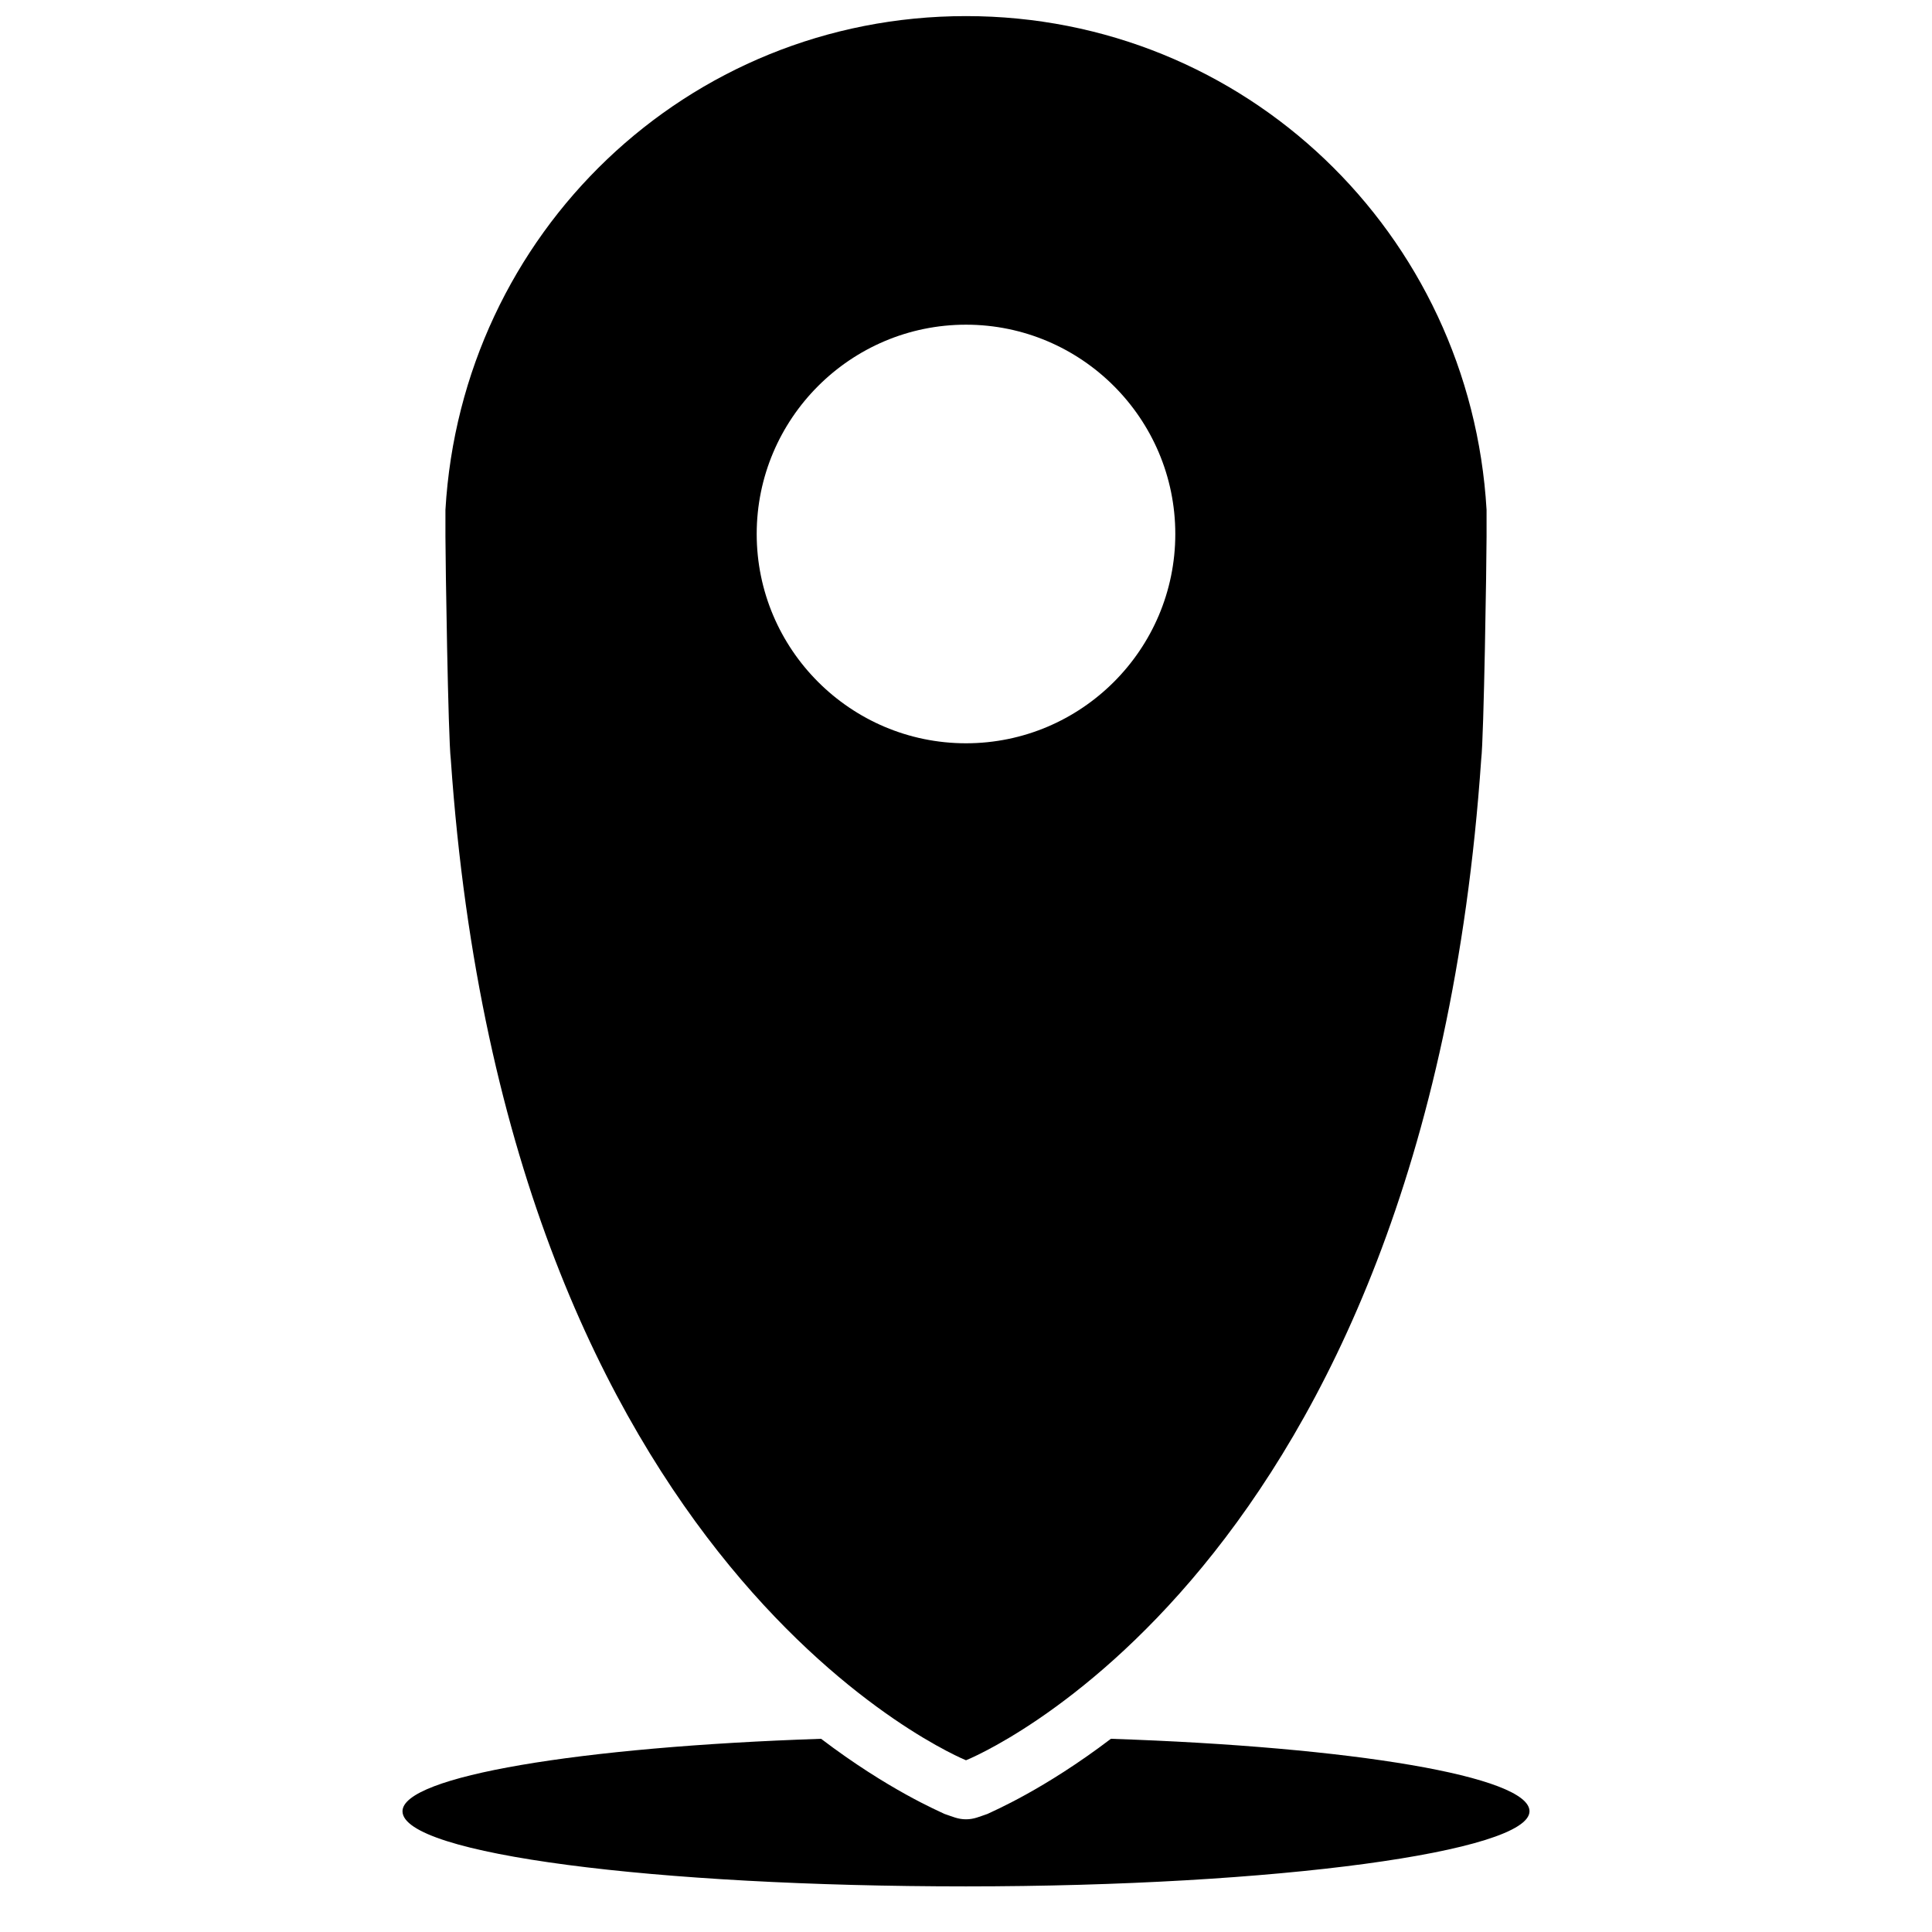
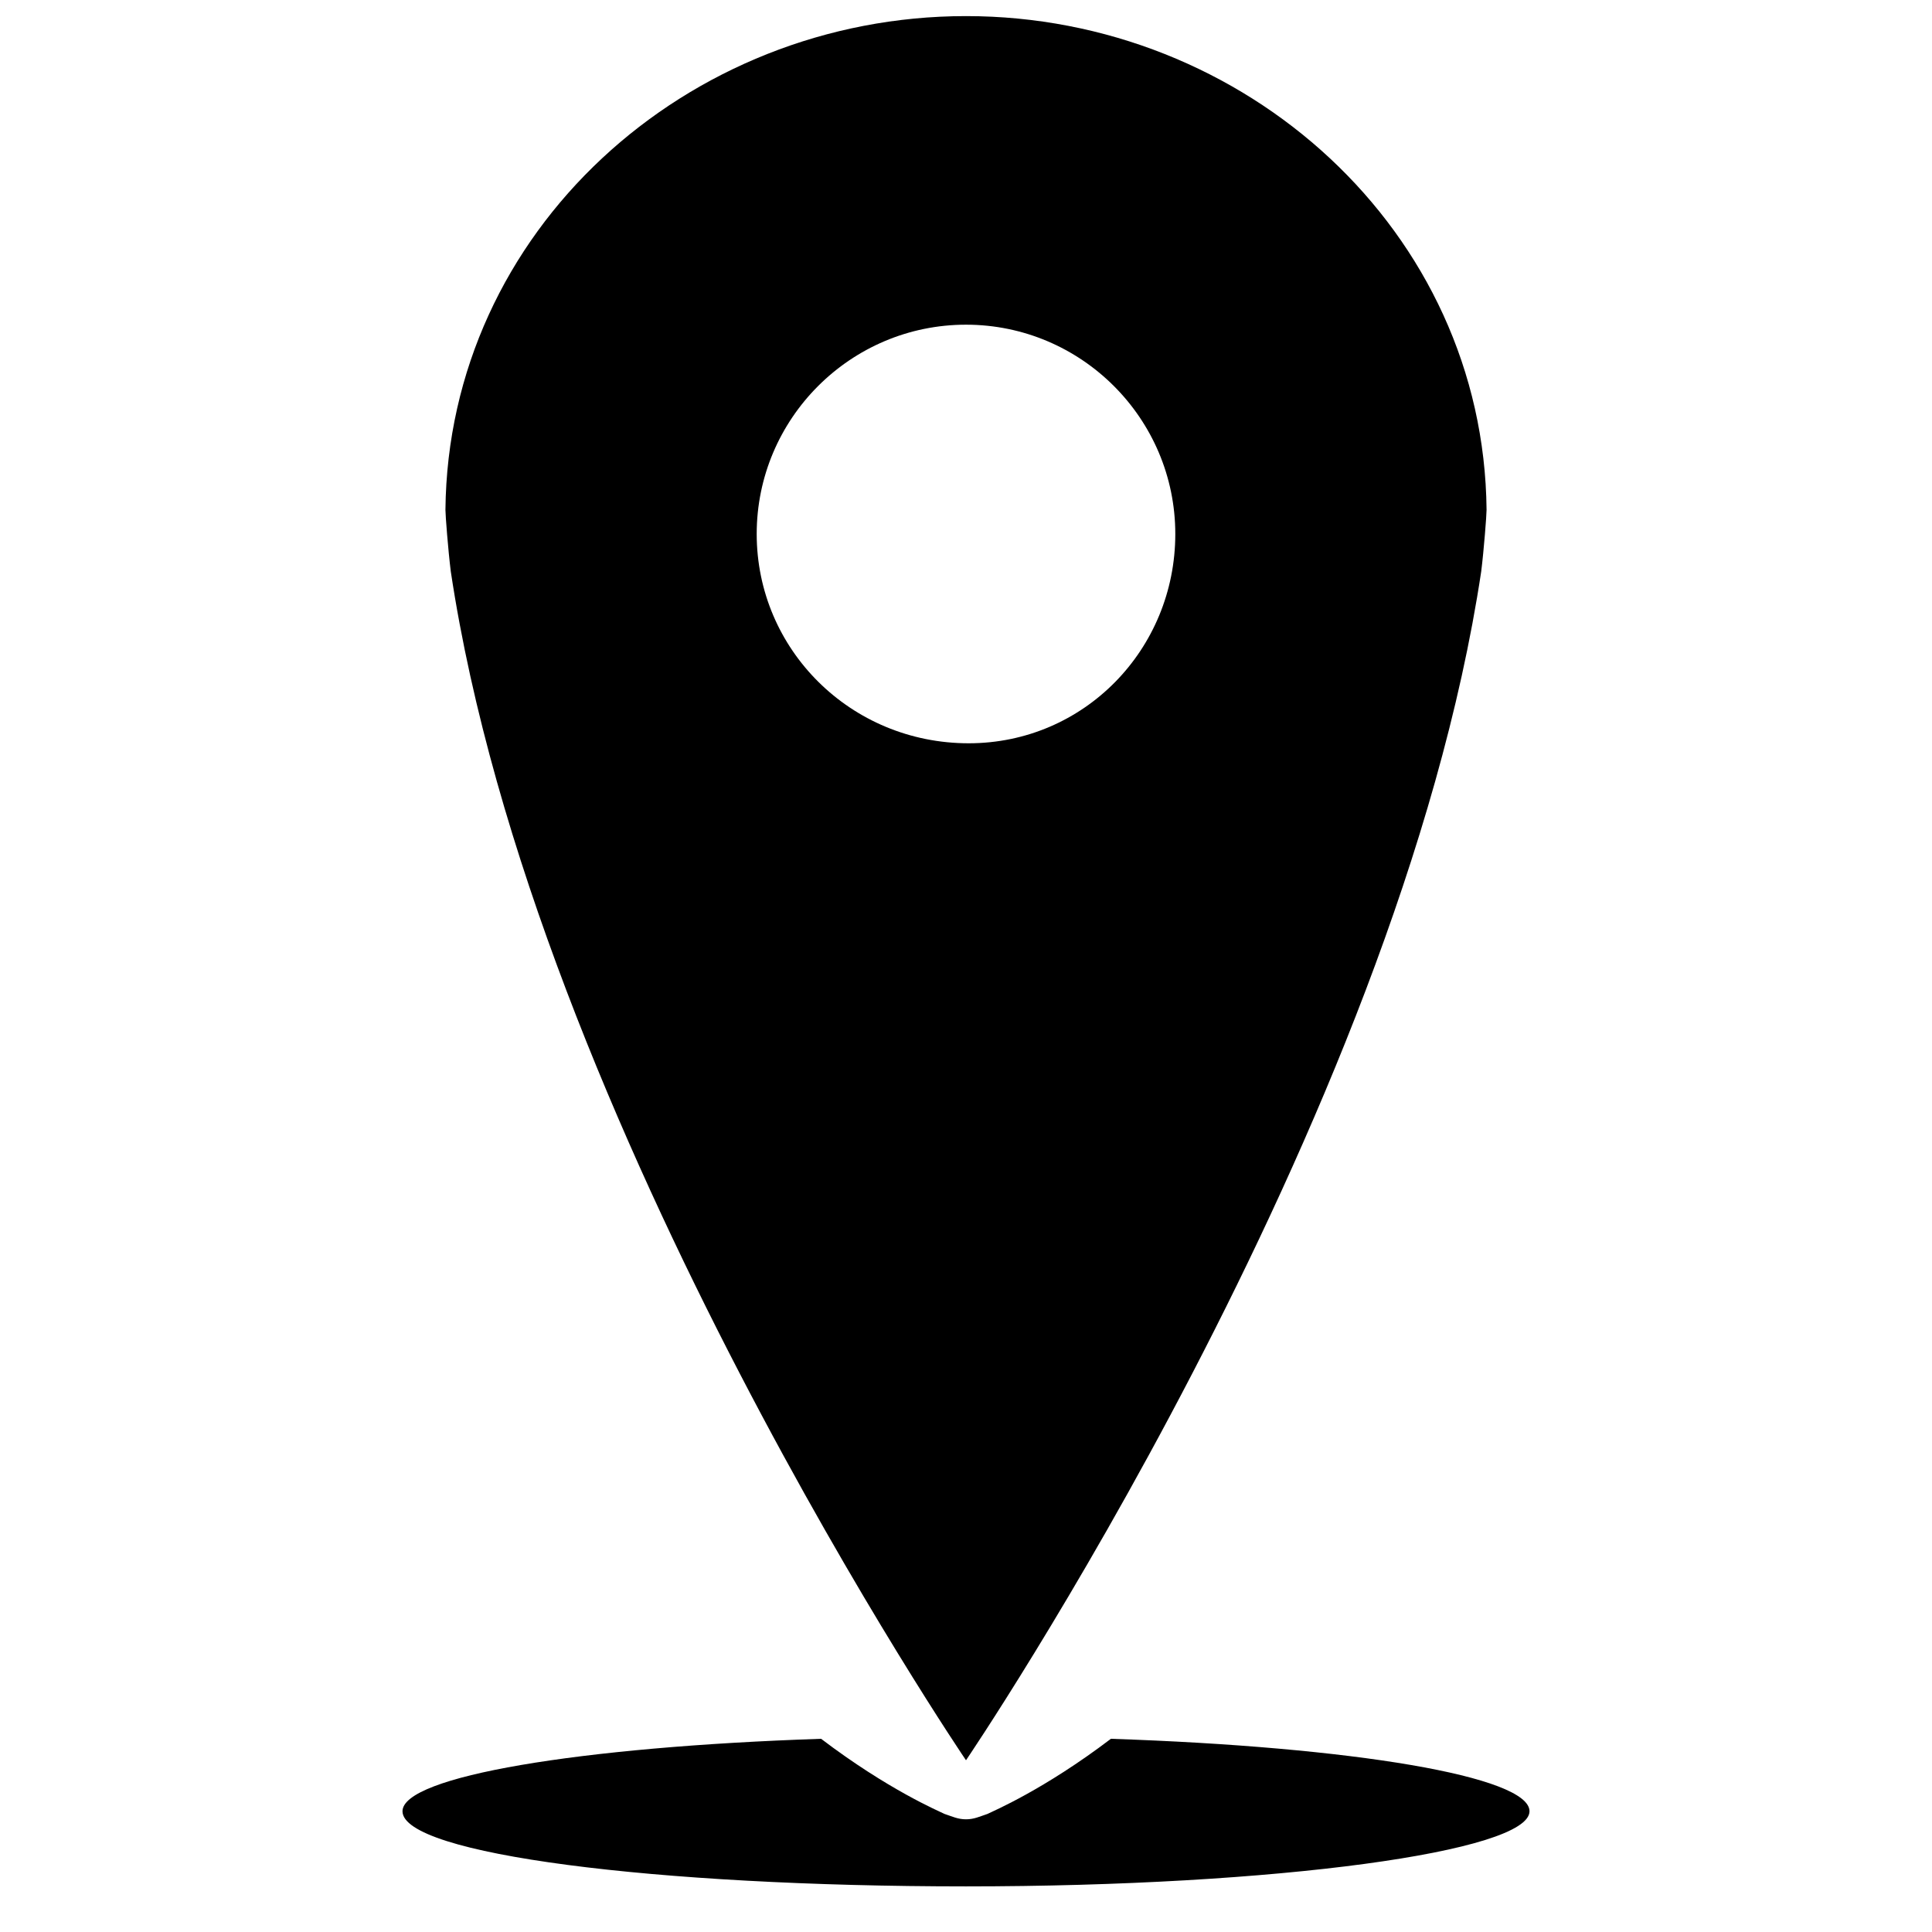
<svg xmlns="http://www.w3.org/2000/svg" version="1.1" id="Layer_1" x="0px" y="0px" viewBox="0 0 72 72" style="enable-background:new 0 0 72 72;" xml:space="preserve">
  <path d="M41.4,64.8c-2.5,1.9-4.4,2.7-4.6,2.8c-0.3,0.1-0.5,0.2-0.8,0.2s-0.5-0.1-0.8-0.2c-0.2-0.1-2.1-0.9-4.6-2.8  c-9,0.3-15.6,1.4-15.6,2.7c0,1.6,9.4,2.8,21,2.8s21-1.3,21-2.8C57,66.2,50.4,65.1,41.4,64.8z" />
-   <path d="M55.4,19L55.4,19C54.8,8.7,46.4,0.6,36,0.6S17.2,8.7,16.6,19h0c0,0.2,0,0.3,0,0.5c0,0.2,0,0.3,0,0.5c0,0.8,0.1,7.5,0.2,8.3  C18.9,58.7,36,65.6,36,65.6s17.1-6.8,19.2-37.3c0.1-0.8,0.2-7.4,0.2-8.3c0-0.2,0-0.3,0-0.5C55.4,19.3,55.4,19.2,55.4,19z M36,27.7  c-4.3,0-7.8-3.5-7.8-7.8s3.5-7.8,7.8-7.8s7.8,3.5,7.8,7.8S40.3,27.7,36,27.7z" />
+   <path d="M36,0.6L36,0.6L36,0.6c-10.4,0-19.3,8-19.4,18.4c0,0.2,0.1,1.5,0.2,2.3C19.9,41.9,36,65.6,36,65.6l0,0l0,0  c0,0,16.1-23.7,19.2-44.3c0.1-0.8,0.2-2.1,0.2-2.3C55.3,8.6,46.4,0.6,36,0.6z M36.1,27.7L36.1,27.7C36,27.7,36,27.7,36.1,27.7  C36,27.7,36,27.7,36.1,27.7L36.1,27.7c-4.4,0-7.9-3.5-7.9-7.8s3.5-7.8,7.8-7.8l0,0l0,0l0,0l0,0c4.3,0,7.8,3.5,7.8,7.8  S40.4,27.7,36.1,27.7z" />
</svg>
